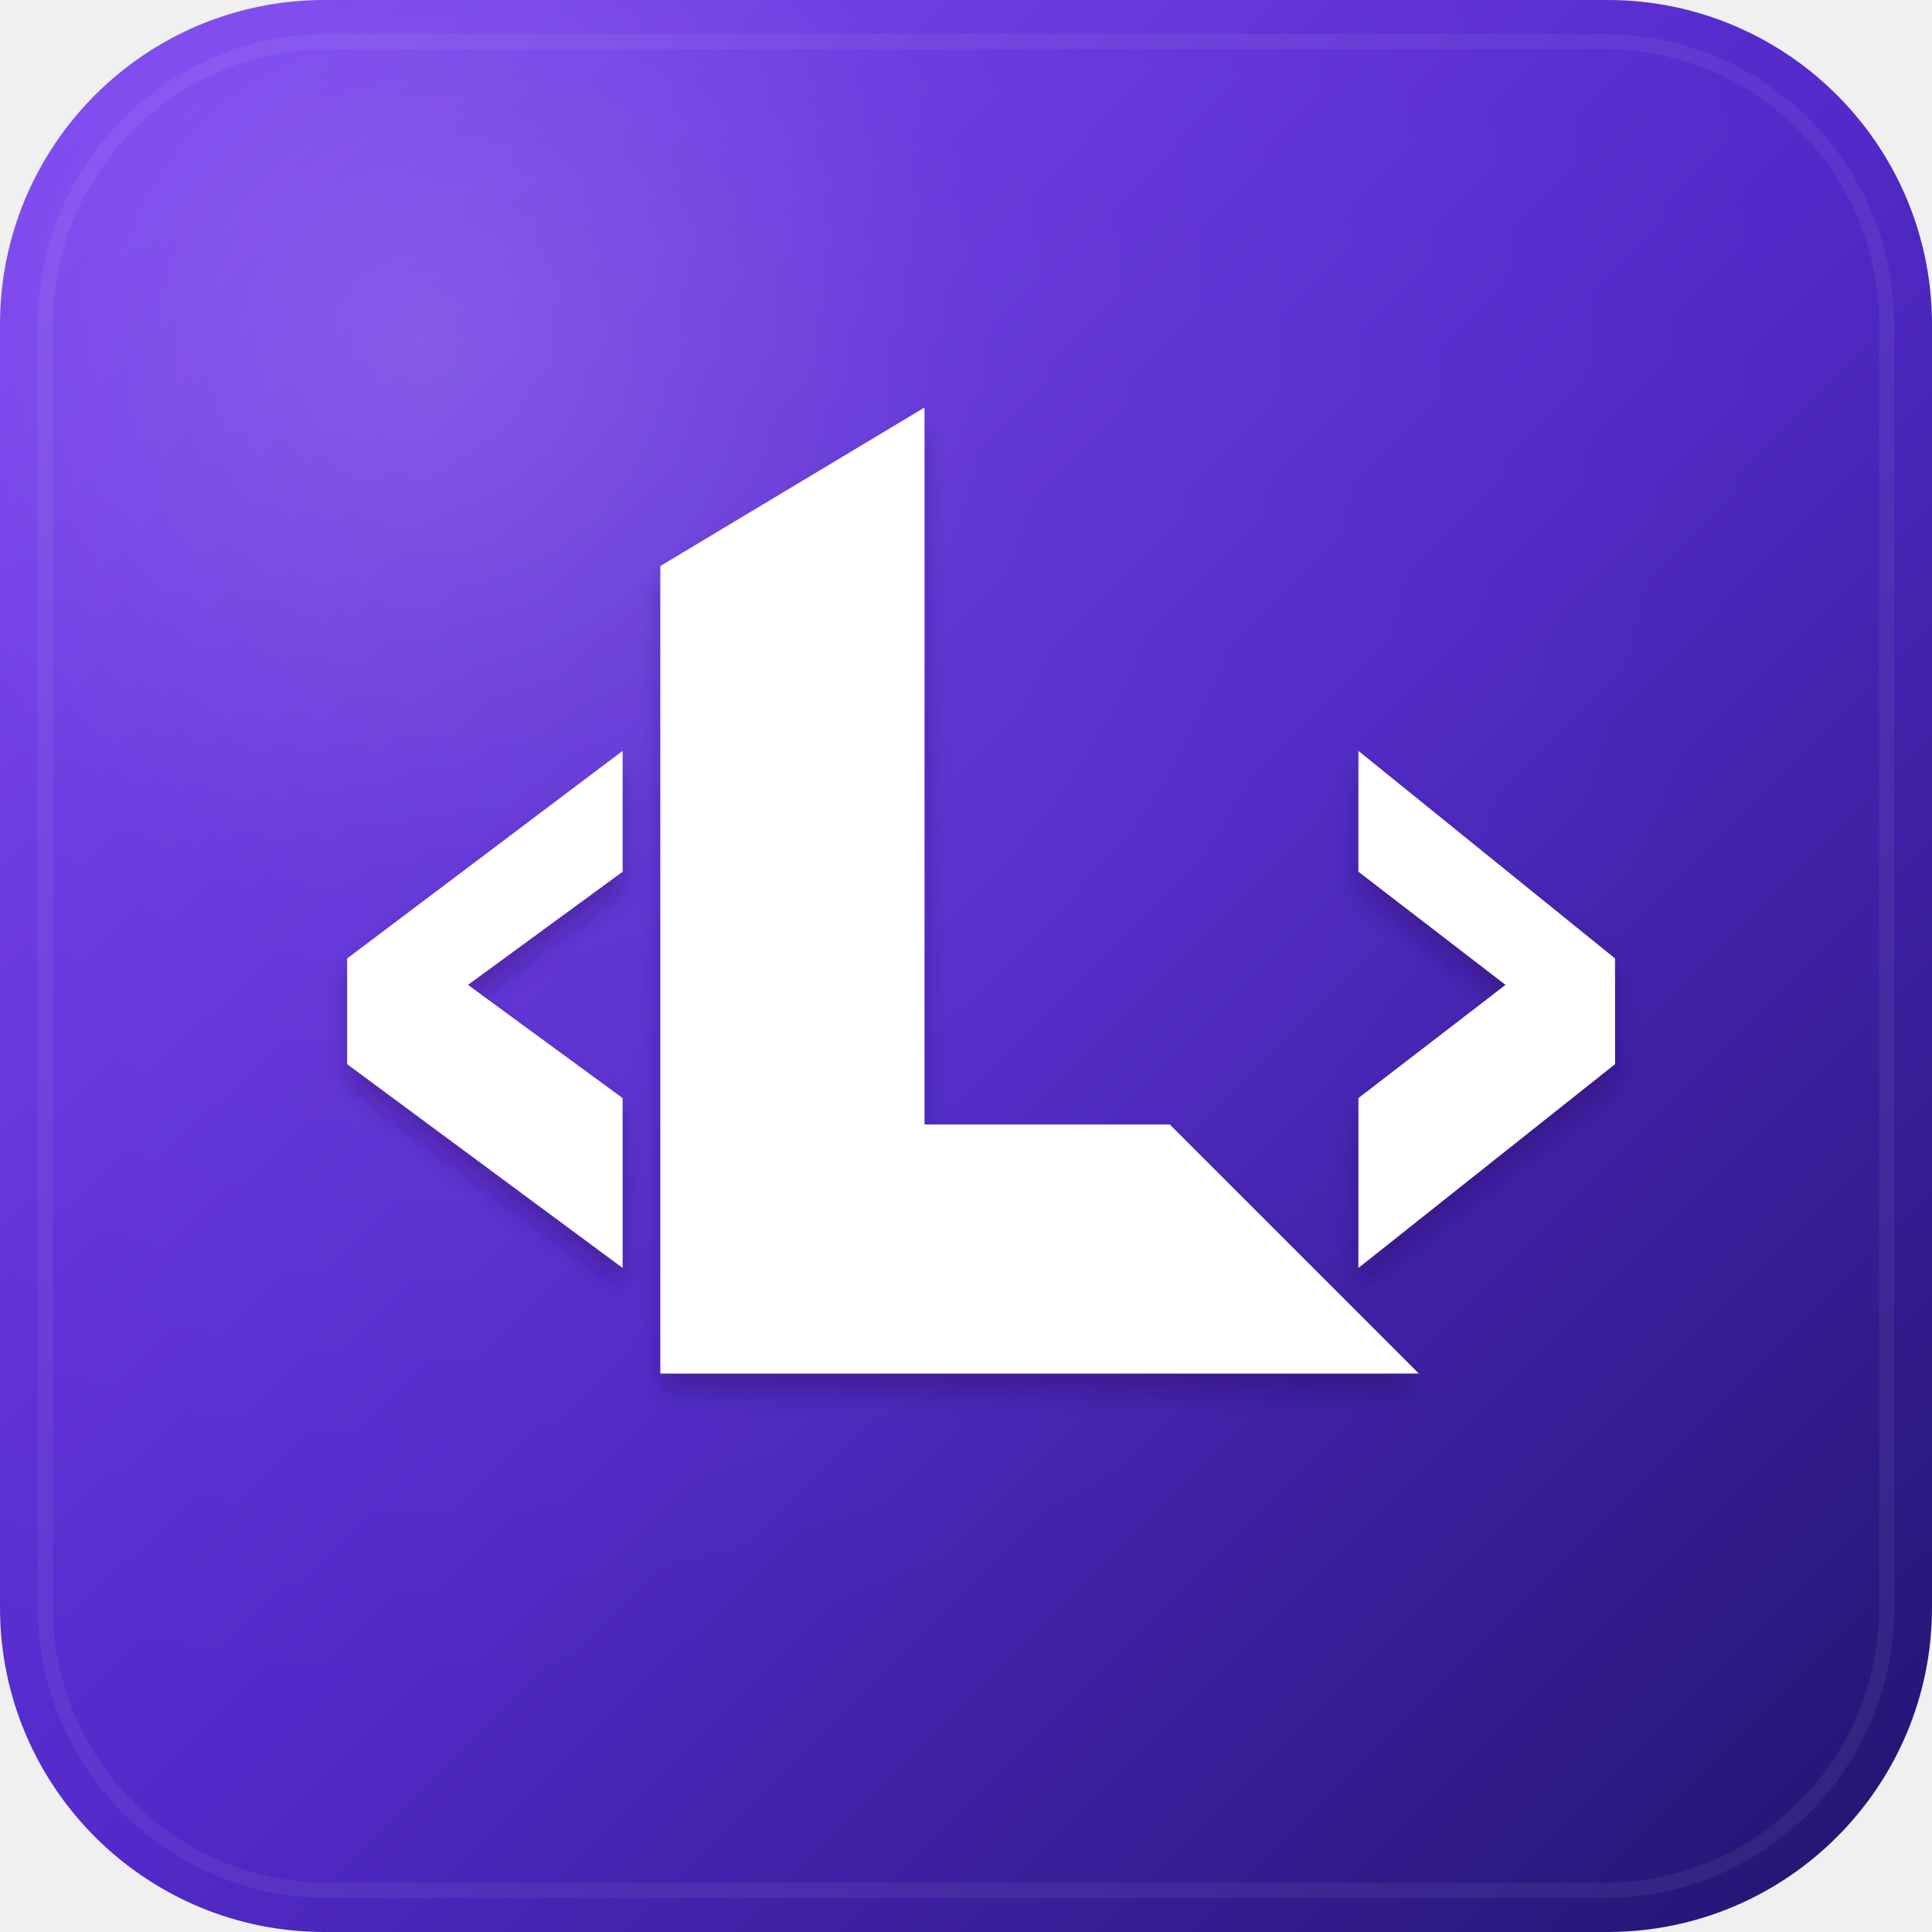
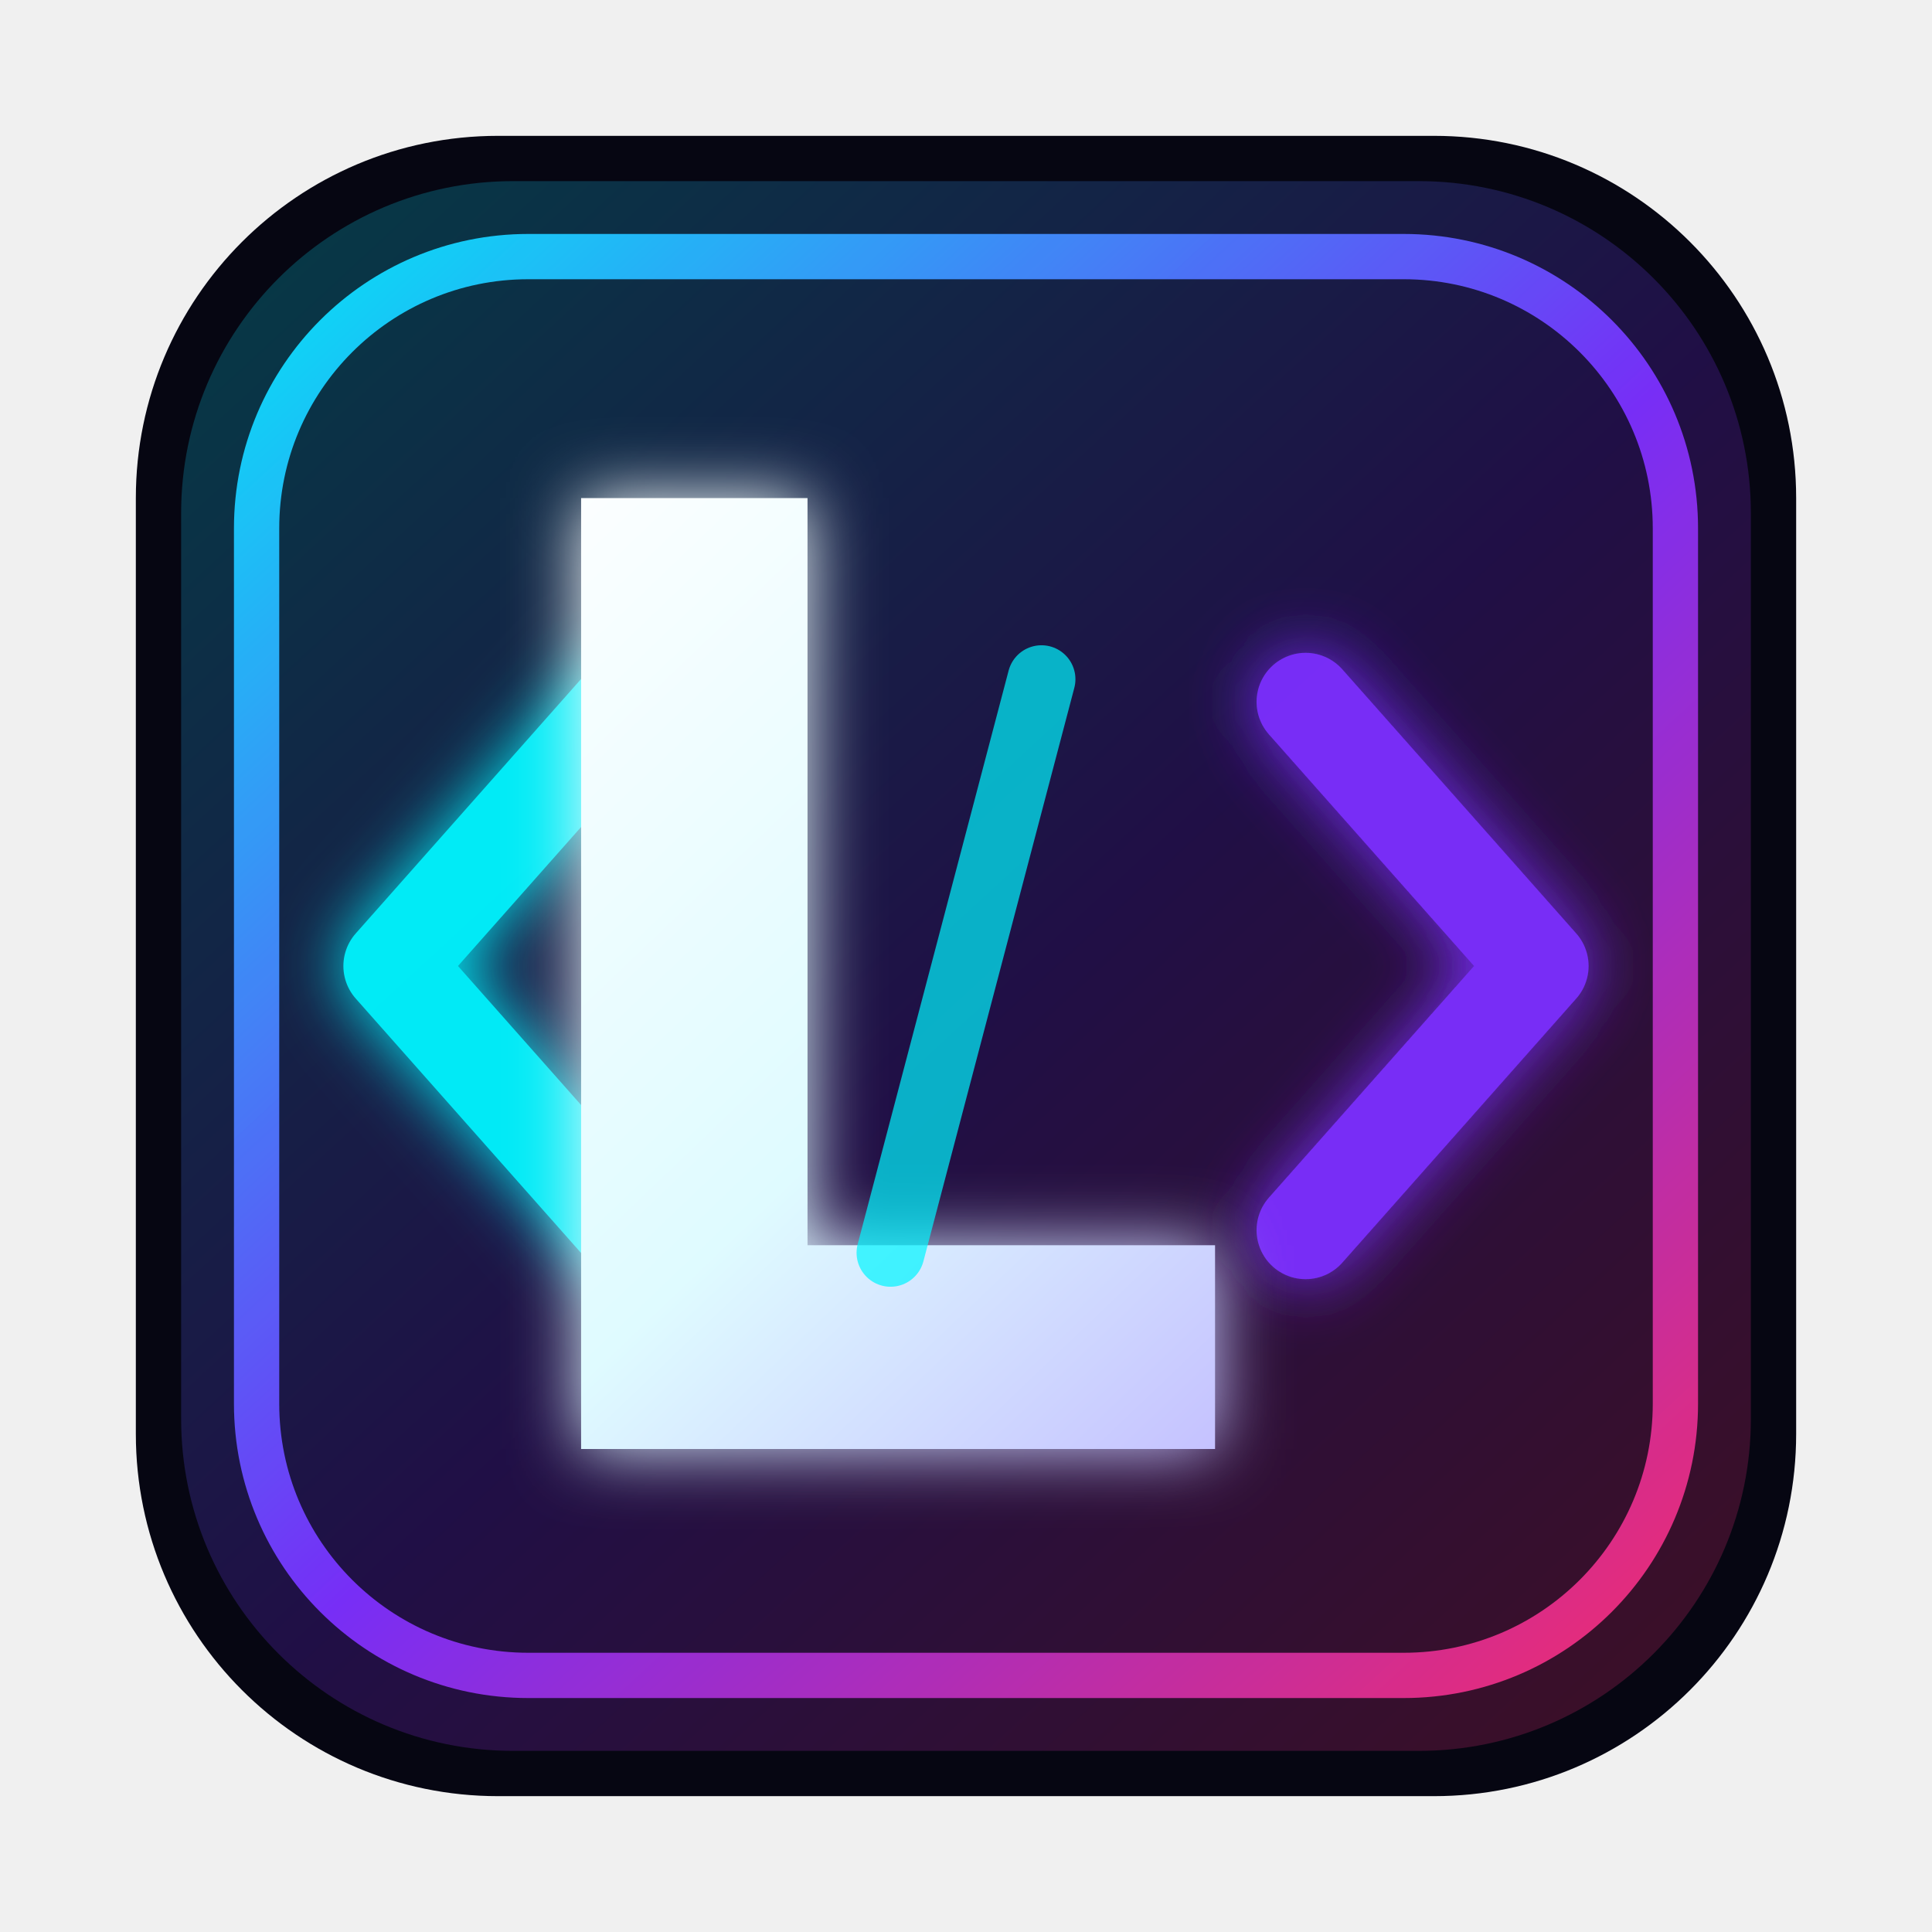
- <svg xmlns="http://www.w3.org/2000/svg" viewBox="0 0 1024 1024" width="1024" height="1024">
+ <svg xmlns="http://www.w3.org/2000/svg" width="512" height="512" viewBox="0 0 512 512" fill="none">
  <defs>
-     <linearGradient id="bg" x1="0" y1="0" x2="1" y2="1">
-       <stop offset="0%" stop-color="#7A3FF3" />
-       <stop offset="52%" stop-color="#5229C8" />
-       <stop offset="100%" stop-color="#20146B" />
+     <linearGradient id="bg" x1="64" y1="48" x2="448" y2="464" gradientUnits="userSpaceOnUse">
+       <stop stop-color="#00F5FF" />
+       <stop offset="0.52" stop-color="#7B2FFF" />
+       <stop offset="1" stop-color="#FF2D6B" />
    </linearGradient>
-     <radialGradient id="glow" cx="22%" cy="18%" r="70%">
-       <stop offset="0%" stop-color="#FFFFFF" stop-opacity="0.18" />
-       <stop offset="42%" stop-color="#FFFFFF" stop-opacity="0.04" />
-       <stop offset="100%" stop-color="#FFFFFF" stop-opacity="0" />
-     </radialGradient>
-     <filter id="symbolShadow" x="-20%" y="-20%" width="140%" height="140%">
-       <feDropShadow dx="0" dy="10" stdDeviation="6" flood-color="#120846" flood-opacity="0.28" />
+     <linearGradient id="mark" x1="128" y1="128" x2="390" y2="402" gradientUnits="userSpaceOnUse">
+       <stop stop-color="#FFFFFF" />
+       <stop offset="0.5" stop-color="#DFFBFF" />
+       <stop offset="1" stop-color="#B9A7FF" />
+     </linearGradient>
+     <filter id="glow" x="-50%" y="-50%" width="200%" height="200%">
+       <feGaussianBlur stdDeviation="9" result="blur" />
+       <feMerge>
+         <feMergeNode in="blur" />
+         <feMergeNode in="SourceGraphic" />
+       </feMerge>
    </filter>
  </defs>
-   <rect x="0" y="0" width="1024" height="1024" rx="172" fill="url(#bg)" />
-   <rect x="0" y="0" width="1024" height="1024" rx="172" fill="url(#glow)" />
-   <rect x="24" y="22" width="976" height="980" rx="150" fill="none" stroke="#FFFFFF" stroke-opacity="0.055" stroke-width="8" />
-   <g filter="url(#symbolShadow)" fill="#FFFFFF">
-     <path d="M184 508 L330 398 L330 462 L248 522 L330 582 L330 672 L184 564 Z" />
-     <path d="M350 300 L490 216 L490 596 L620 596 L752 728 L350 728 Z" />
-     <path d="M856 508 L720 398 L720 462 L798 522 L720 582 L720 672 L856 564 Z" />
-   </g>
+   <rect x="36" y="36" width="440" height="440" rx="96" fill="#060612" />
+   <rect x="48" y="48" width="416" height="416" rx="88" fill="url(#bg)" opacity="0.22" />
+   <rect x="68" y="68" width="376" height="376" rx="72" stroke="url(#bg)" stroke-width="12" opacity="0.95" />
+   <path d="M166 186L104 256L166 326" stroke="#00F5FF" stroke-width="26" stroke-linecap="round" stroke-linejoin="round" opacity="0.95" filter="url(#glow)" />
+   <path d="M346 186L408 256L346 326" stroke="#7B2FFF" stroke-width="26" stroke-linecap="round" stroke-linejoin="round" opacity="0.95" filter="url(#glow)" />
+   <path d="M214 132V330H322V384H154V132H214Z" fill="url(#mark)" filter="url(#glow)" />
+   <path d="M276 180L236 332" stroke="#00F5FF" stroke-width="18" stroke-linecap="round" opacity="0.7" />
</svg>
